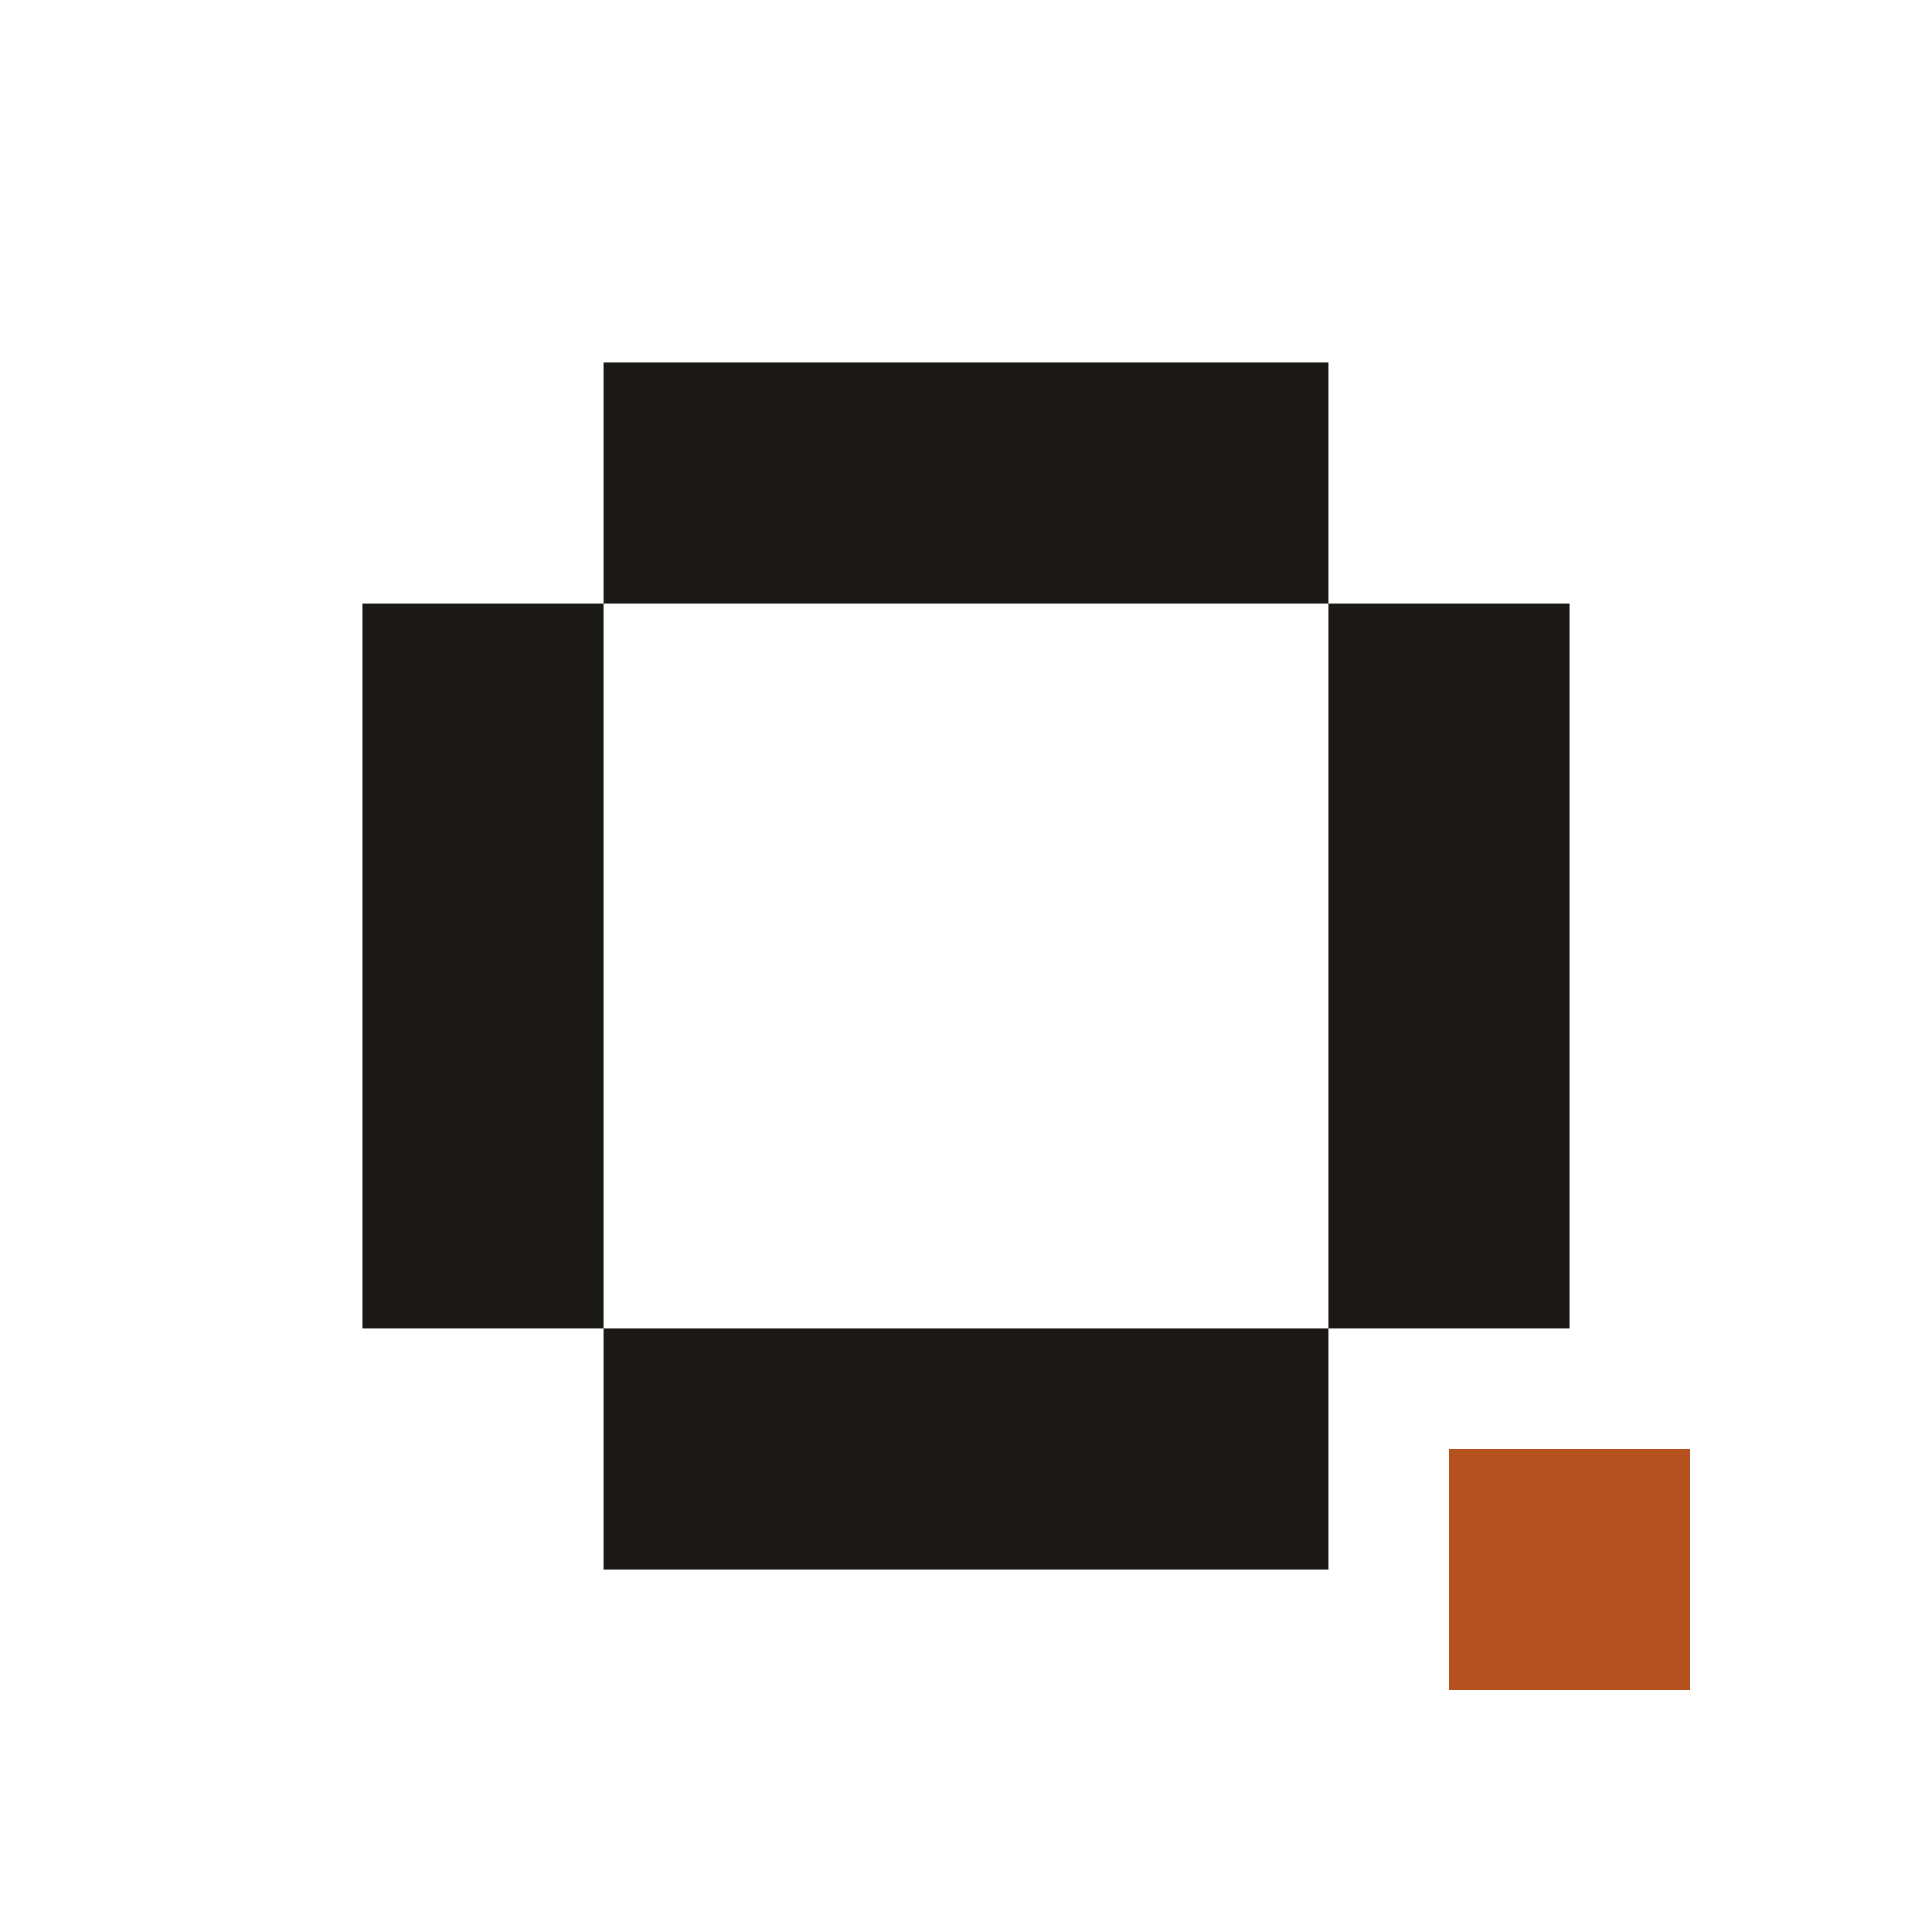
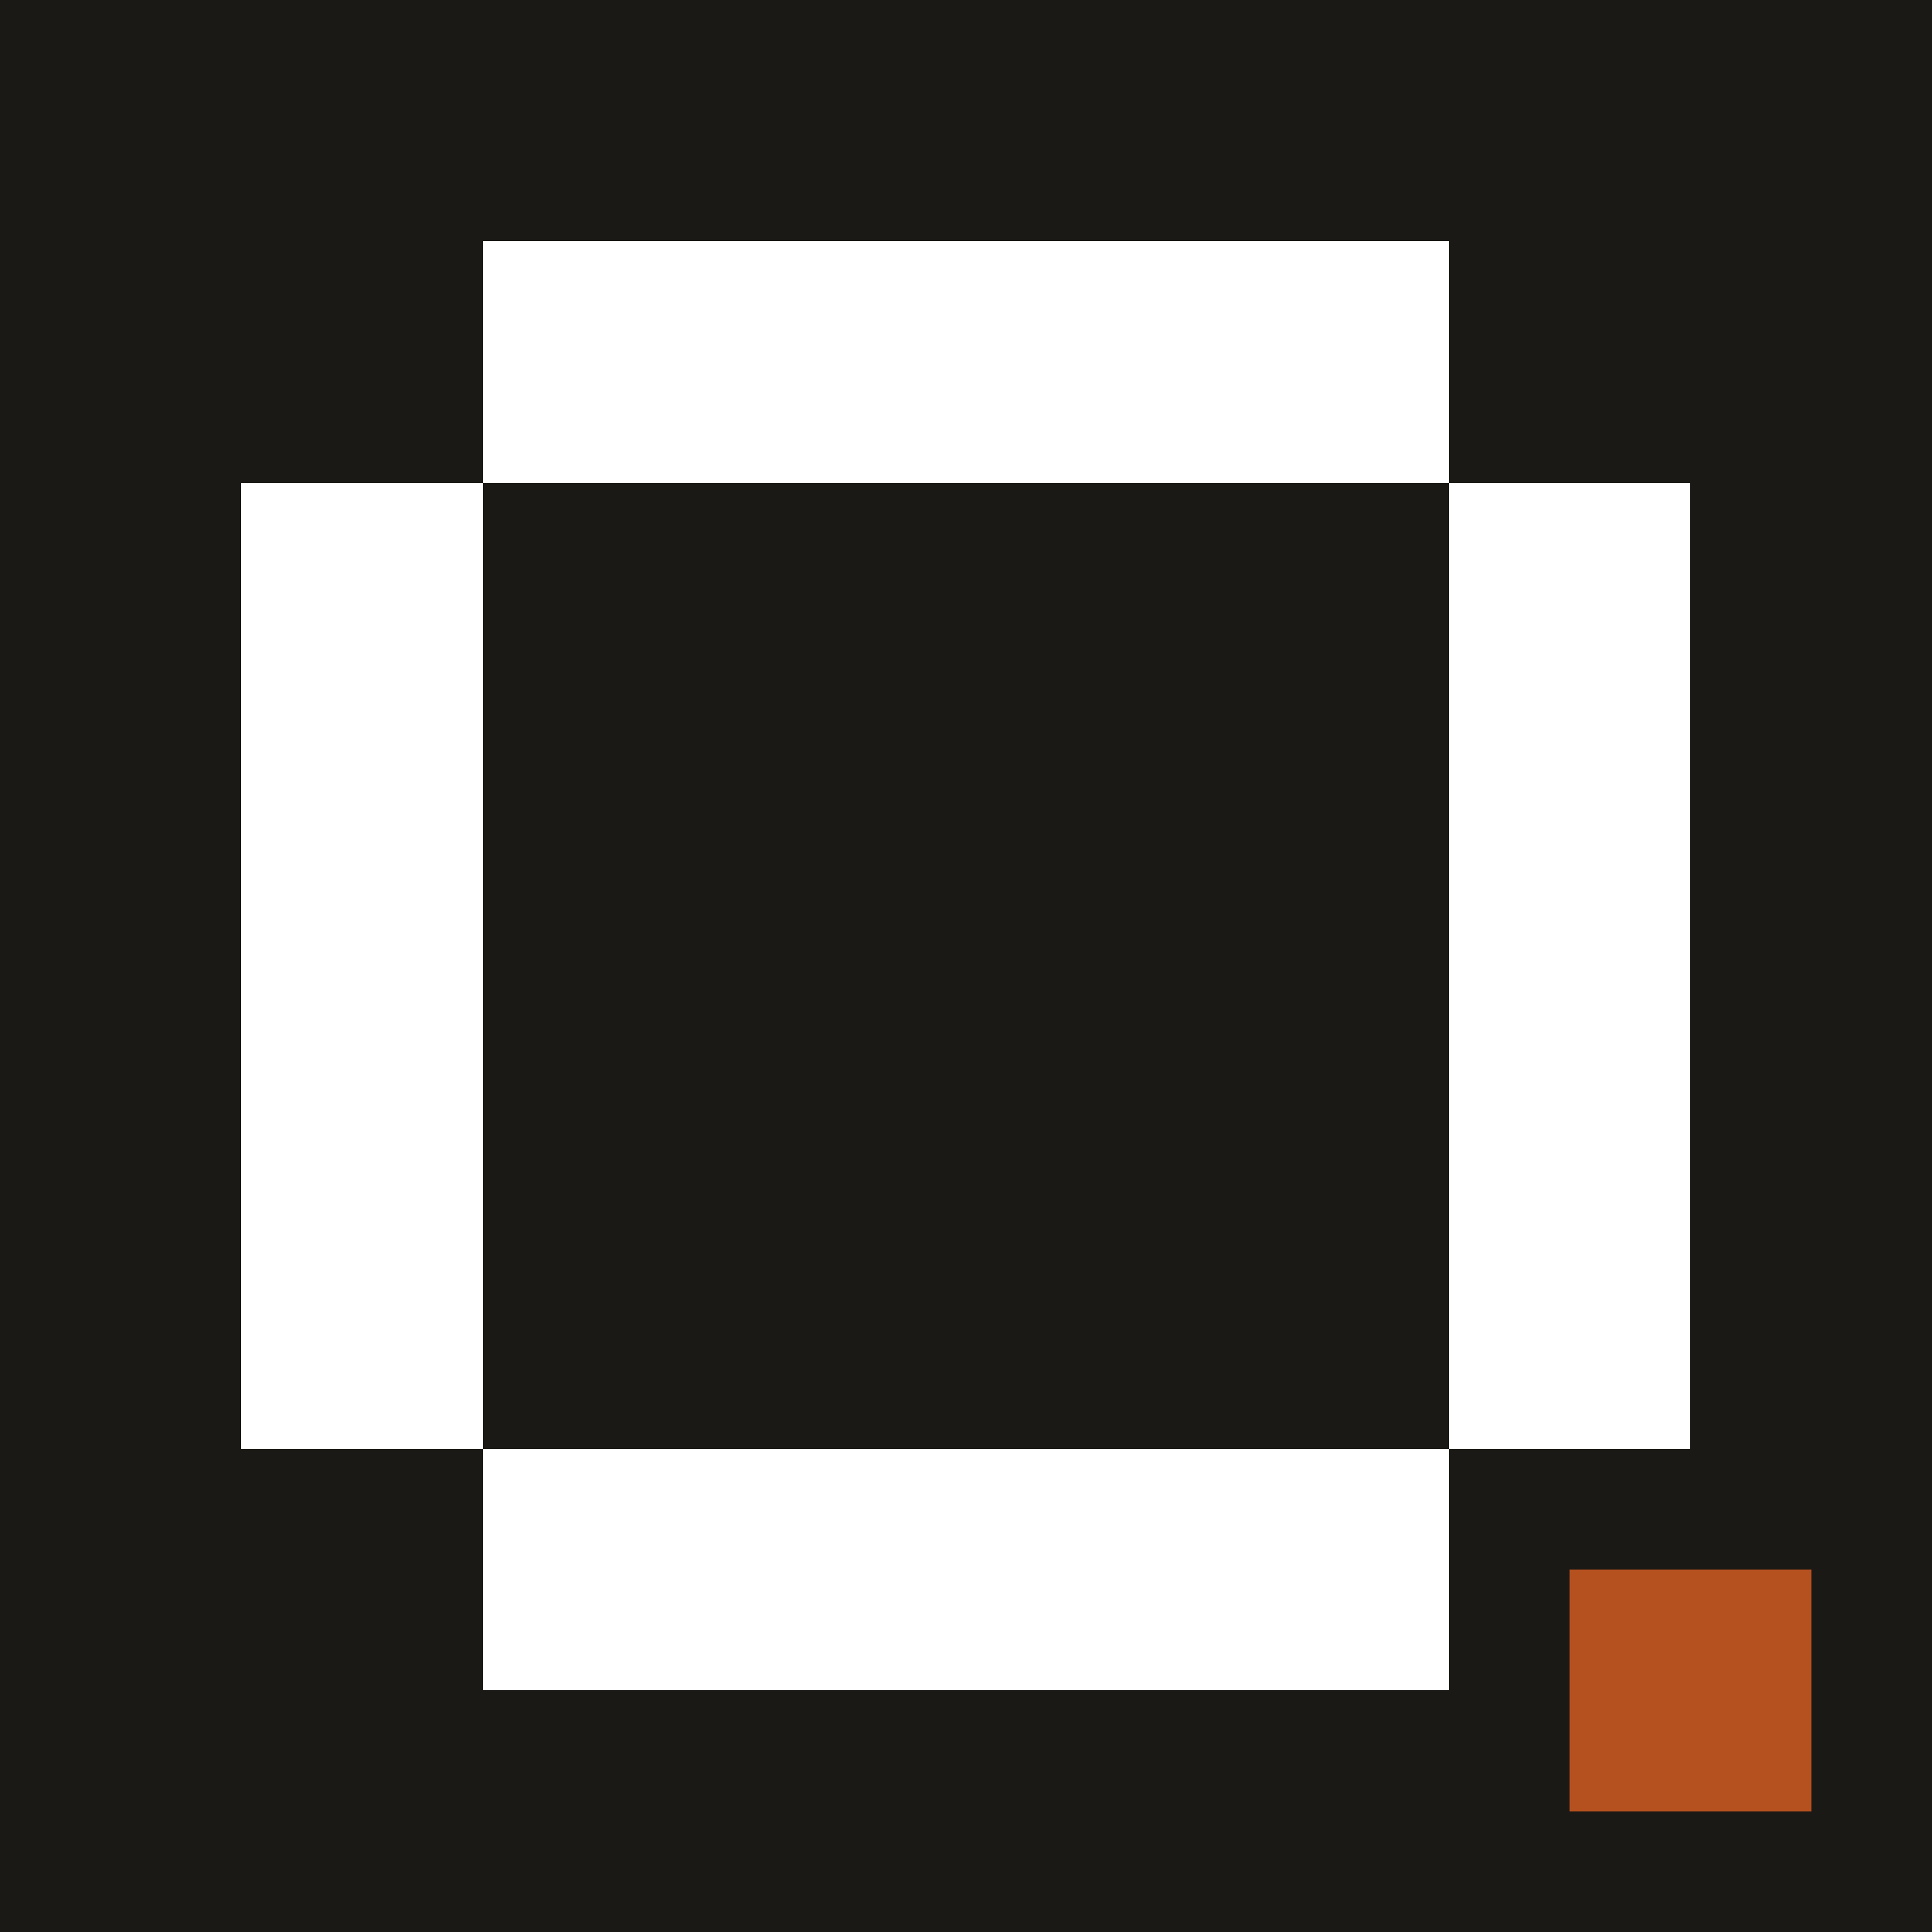
- <svg xmlns="http://www.w3.org/2000/svg" viewBox="0 0 32 32" shape-rendering="crispEdges">
-   <rect width="32" height="32" fill="#ffffff" />
-   <g fill="#1b1915">
-     <rect x="10" y="6" width="12" height="4" />
-     <rect x="6" y="10" width="4" height="12" />
-     <rect x="22" y="10" width="4" height="12" />
-     <rect x="10" y="22" width="12" height="4" />
+ <svg xmlns="http://www.w3.org/2000/svg" viewBox="0 0 16 16" shape-rendering="crispEdges">
+   <rect width="16" height="16" fill="#1b1915" />
+   <g fill="#ffffff">
+     <rect x="4" y="2" width="8" height="2" />
+     <rect x="4" y="12" width="8" height="2" />
+     <rect x="2" y="4" width="2" height="8" />
+     <rect x="12" y="4" width="2" height="8" />
  </g>
-   <rect x="24" y="24" width="4" height="4" fill="#b5501f" />
+   <rect x="13" y="13" width="2" height="2" fill="#b5501f" />
</svg>
